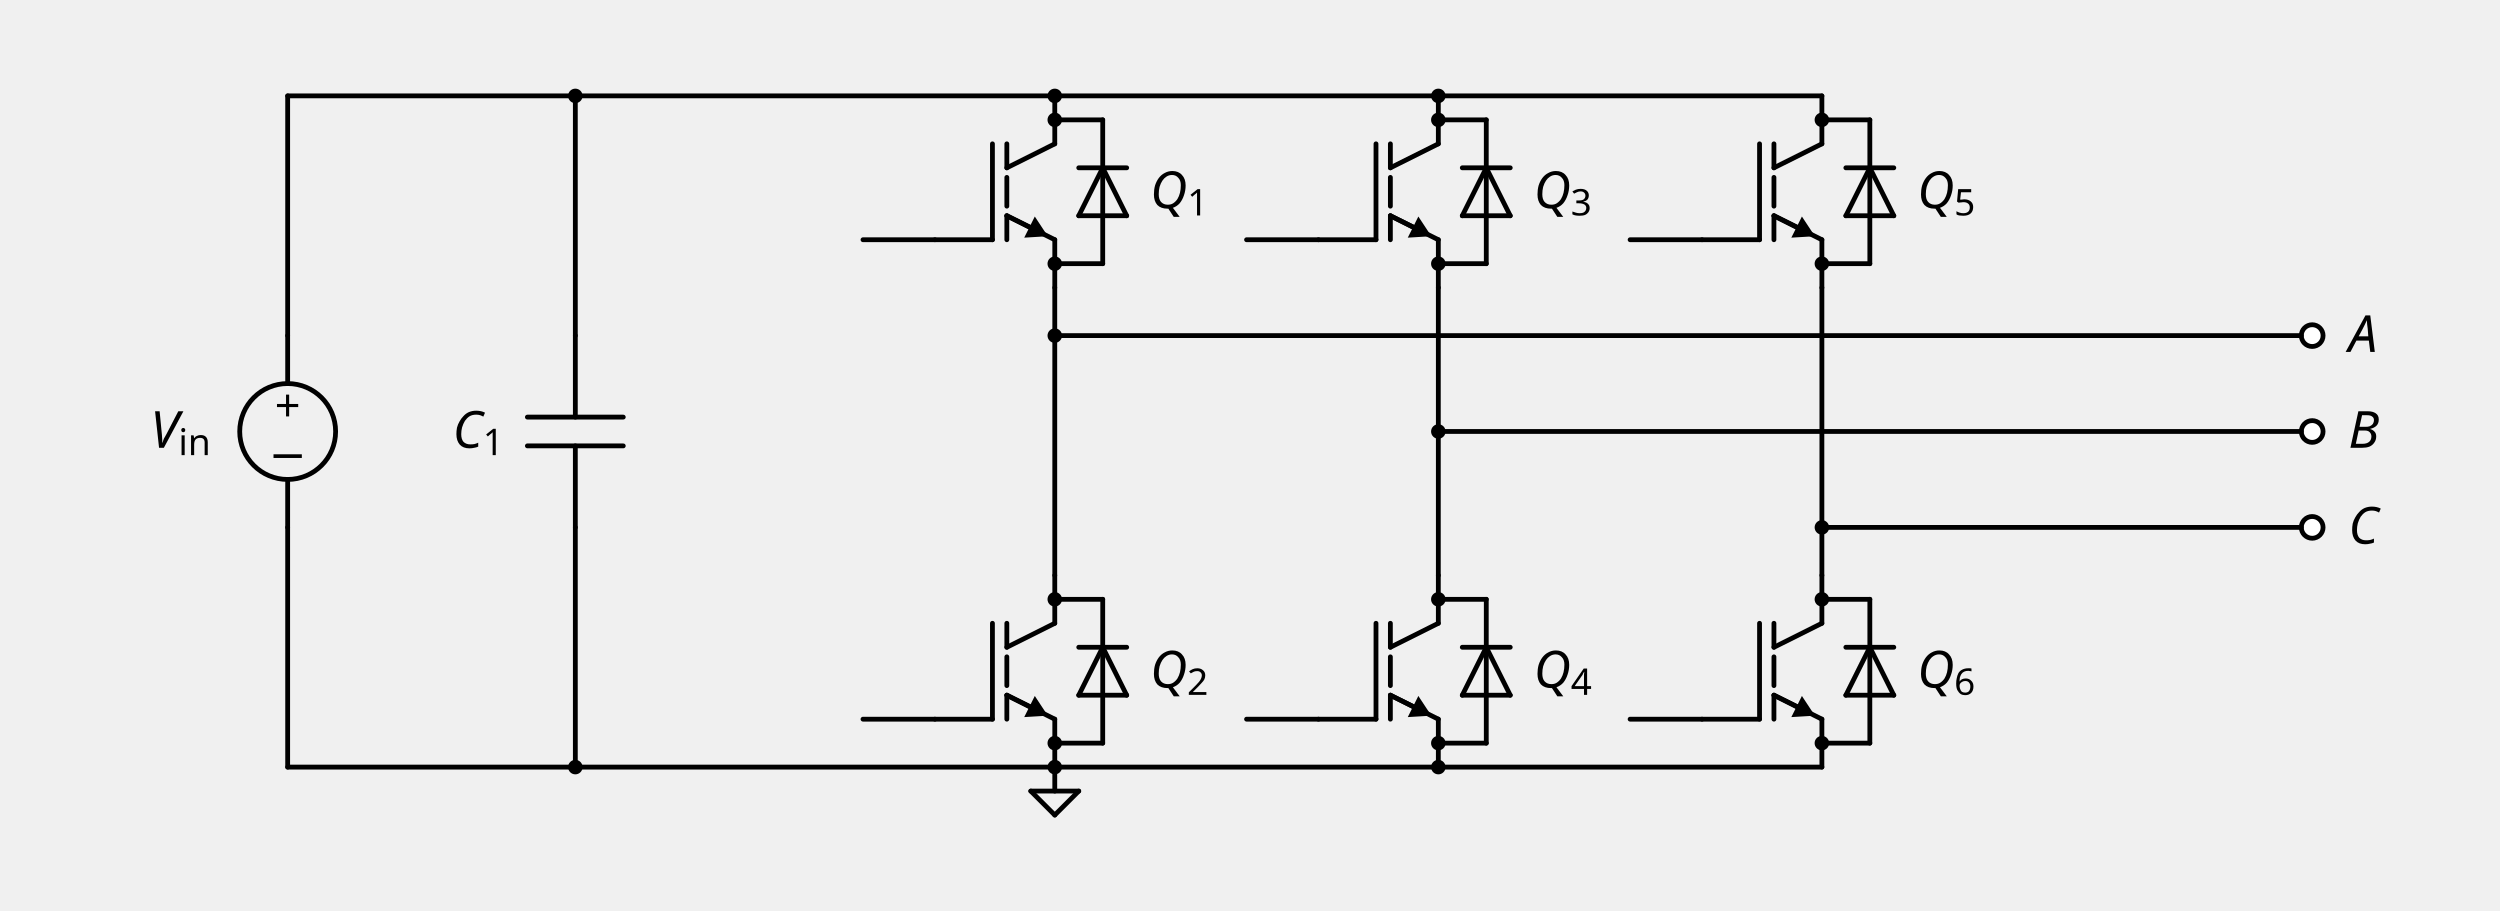
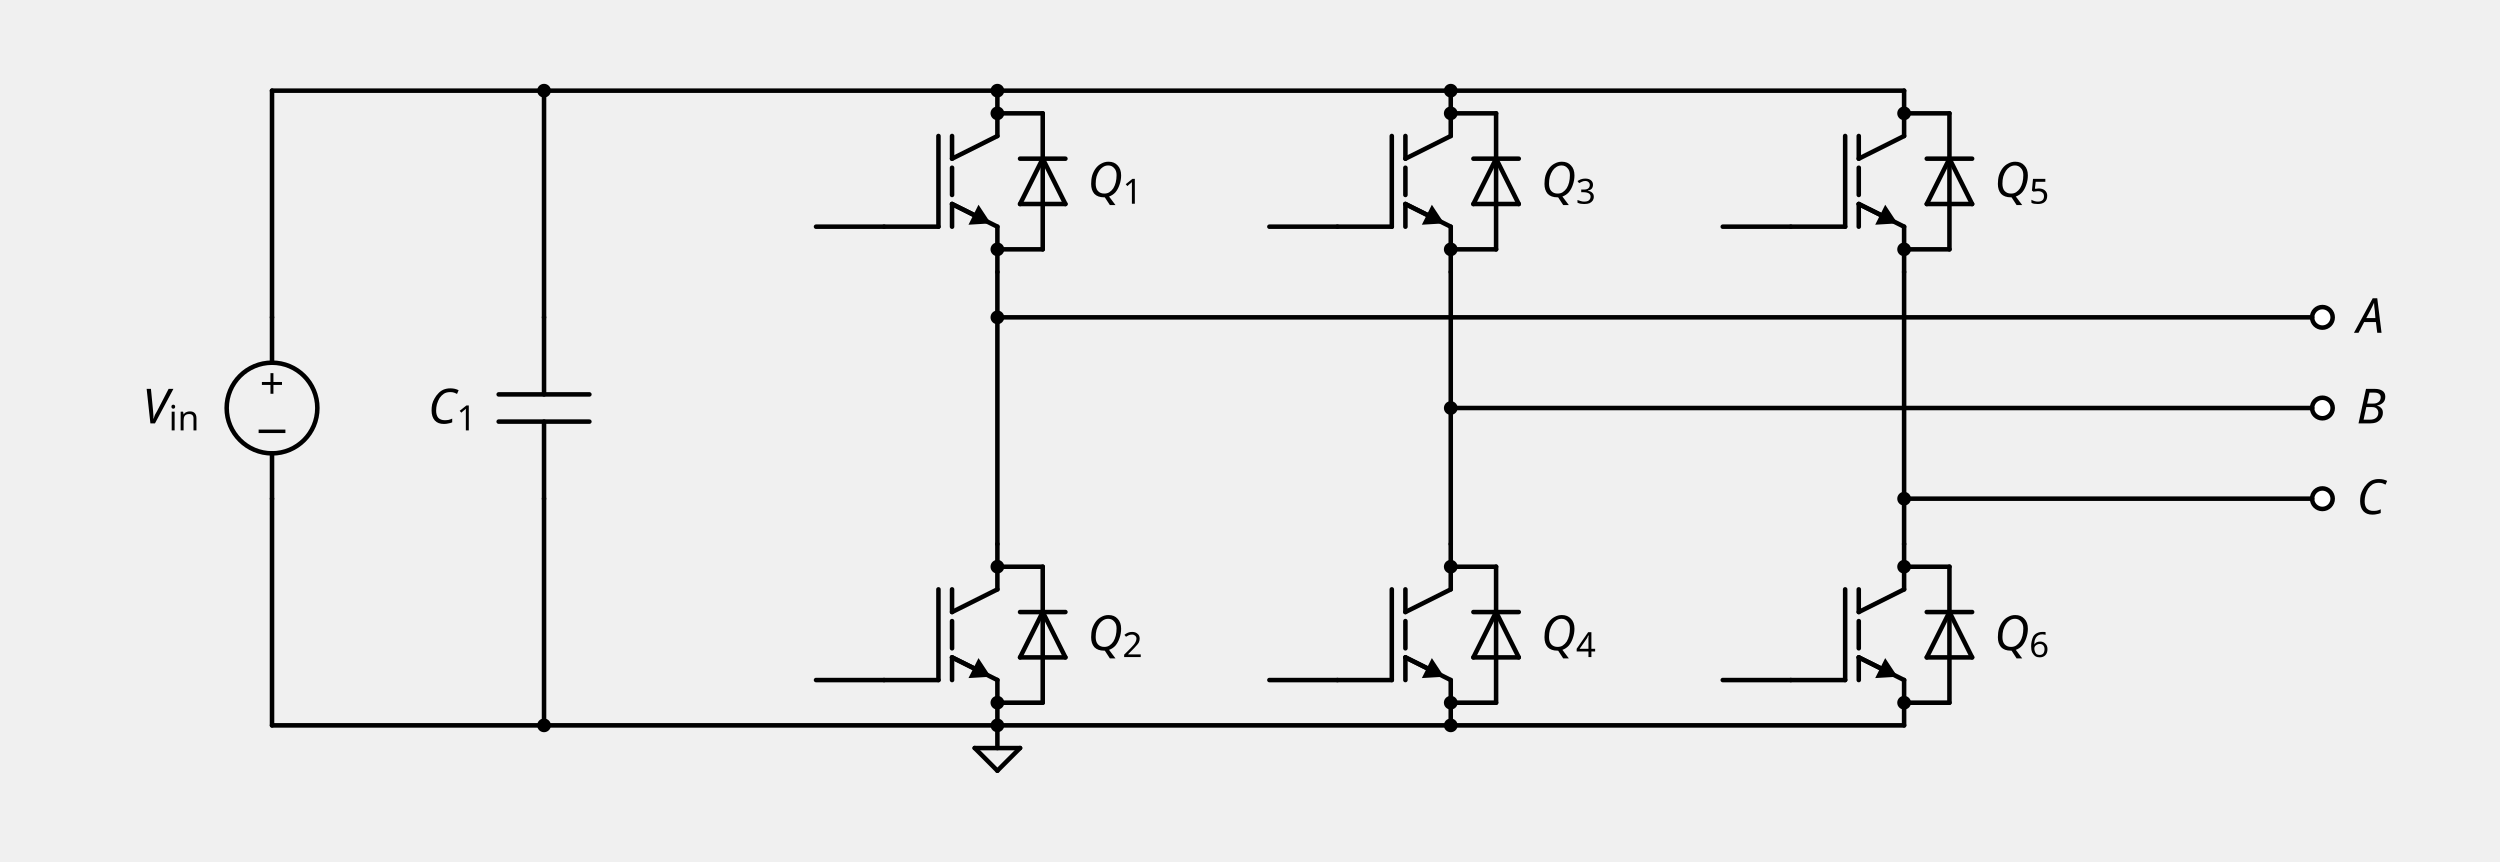
- <svg xmlns="http://www.w3.org/2000/svg" xmlns:xlink="http://www.w3.org/1999/xlink" width="137.964mm" height="50.271mm" viewBox="0 0 137.964 50.271" version="1.1">
+ <svg xmlns="http://www.w3.org/2000/svg" xmlns:xlink="http://www.w3.org/1999/xlink" width="145.902mm" height="50.271mm" viewBox="0 0 145.902 50.271" version="1.1">
  <defs>
    <marker style="overflow:visible" id="TriangleInM-4-9-12" refX="0" refY="0" orient="auto">
      <path transform="scale(-0.4)" style="fill:context-stroke;fill-rule:evenodd;stroke:context-stroke;stroke-width:1pt" d="M 5.77,0 -2.88,5 V -5 Z" id="path5871-95-64-931" />
    </marker>
    <g id="sym-vsource" transform="translate(-60.854,-78.7185)">
      <path style="fill:none;stroke:#000000;stroke-width:0.265px;stroke-linecap:round;stroke-linejoin:miter;stroke-opacity:1" d="m 60.854,81.365 v 2.646" id="path6382-6" />
      <circle style="opacity:1;fill:none;fill-opacity:1;stroke:#000000;stroke-width:0.265;stroke-linecap:round;stroke-linejoin:round;stroke-miterlimit:4;stroke-dasharray:none;stroke-dashoffset:0;stroke-opacity:1;paint-order:normal" id="path6384-7" cx="60.854" cy="78.719" r="2.646" />
      <path style="fill:none;stroke:#000000;stroke-width:0.265px;stroke-linecap:round;stroke-linejoin:miter;stroke-opacity:1" d="m 60.854,73.427 v 2.646" id="path6382-6-5" />
    </g>
    <g id="sym-cap" transform="translate(-30.427,18.5205)">
      <path style="fill:none;stroke:#000000;stroke-width:0.265px;stroke-linecap:round;stroke-linejoin:miter;stroke-opacity:1" d="m 30.427,-23.812 v 4.498" id="path5835" />
      <path style="fill:none;stroke:#000000;stroke-width:0.265px;stroke-linecap:round;stroke-linejoin:miter;stroke-opacity:1" d="m 30.427,-17.727 v 4.498" id="path5839" />
      <path style="fill:none;stroke:#000000;stroke-width:0.265px;stroke-linecap:round;stroke-linejoin:miter;stroke-opacity:1" d="m 27.781,-19.315 h 5.292" id="path5841" />
      <path style="fill:none;stroke:#000000;stroke-width:0.265px;stroke-linecap:round;stroke-linejoin:miter;stroke-opacity:1" d="m 27.781,-17.727 h 5.292" id="path5843" />
    </g>
    <g id="sym-igbt" transform="translate(-31.75,-148.1665)">
      <path style="fill:none;stroke:#000000;stroke-width:0.265px;stroke-linecap:round;stroke-linejoin:round;stroke-opacity:1" d="m 34.396,146.844 1.323,2.646" id="path12422-7" />
      <path style="fill:none;stroke:#000000;stroke-width:0.265px;stroke-linecap:round;stroke-linejoin:round;stroke-opacity:1" d="m 33.073,149.49 1.323,-2.646" id="path12424-8" />
      <path style="fill:none;stroke:#000000;stroke-width:0.265px;stroke-linecap:round;stroke-linejoin:round;stroke-opacity:1" d="M 35.719,149.49 H 33.073" id="path12426-4" />
      <path style="fill:none;stroke:#000000;stroke-width:0.265px;stroke-linecap:round;stroke-linejoin:round;stroke-opacity:1" d="m 33.073,146.844 h 2.646" id="path12428-5" />
      <path style="fill:none;stroke:#000000;stroke-width:0.265px;stroke-linecap:round;stroke-linejoin:round;stroke-opacity:1" d="m 31.75,152.135 h 2.646" id="path12430-0" />
      <path style="fill:none;stroke:#000000;stroke-width:0.265px;stroke-linecap:round;stroke-linejoin:round;stroke-opacity:1" d="M 34.396,144.198 H 31.75" id="path12432-3" />
      <path style="fill:none;stroke:#000000;stroke-width:0.265px;stroke-linecap:round;stroke-linejoin:round;stroke-opacity:1" d="m 31.75,142.875 v 2.646" id="path12434-6" />
      <path style="fill:none;stroke:#000000;stroke-width:0.265px;stroke-linecap:round;stroke-linejoin:round;stroke-opacity:1" d="m 31.75,153.458 v -2.646" id="path12436-1" />
      <path style="fill:none;stroke:#000000;stroke-width:0.265px;stroke-linecap:round;stroke-linejoin:round;stroke-opacity:1" d="m 29.104,149.49 -1e-6,1.323" id="path12438-0" />
      <path style="fill:none;stroke:#000000;stroke-width:0.265px;stroke-linecap:round;stroke-linejoin:round;stroke-opacity:1" d="m 29.104,145.521 -1e-6,1.323" id="path12438-0-7" />
      <path style="fill:none;stroke:#000000;stroke-width:0.265px;stroke-linecap:round;stroke-linejoin:round;stroke-opacity:1" d="m 29.104,147.373 v 1.587" id="path12438-0-6" />
      <path style="fill:none;stroke:#000000;stroke-width:0.265px;stroke-linecap:round;stroke-linejoin:round;stroke-opacity:1" d="m 29.104,146.844 2.646,-1.323" id="path12440-6" />
      <path style="fill:none;stroke:#000000;stroke-width:0.265px;stroke-linecap:round;stroke-linejoin:round;stroke-opacity:1" d="m 34.396,152.135 v -7.938" id="path12442-3" />
      <path style="fill:none;stroke:#000000;stroke-width:0.265px;stroke-linecap:round;stroke-linejoin:round;stroke-opacity:1" d="m 28.31,145.521 c 0,0.265 0,5.292 0,5.292" id="path12444-2" />
      <path style="fill:none;stroke:#000000;stroke-width:0.265px;stroke-linecap:round;stroke-linejoin:round;stroke-opacity:1" d="m 25.135,150.813 h 3.175" id="path12446-0" />
      <path style="fill:none;stroke:#000000;stroke-width:0.265;stroke-linecap:round;stroke-linejoin:round;stroke-miterlimit:4;stroke-dasharray:none;stroke-opacity:1;marker-start:url(#TriangleInM-4-9-12)" d="m 30.692,150.283 -1.587,-0.794" id="path12448-6" />
      <path style="fill:none;stroke:#000000;stroke-width:0.265px;stroke-linecap:round;stroke-linejoin:miter;stroke-opacity:1" d="M 31.75,150.813 29.104,149.49" id="path12450-1" />
      <ellipse ry="0.399" rx="0.401" cy="152.135" cx="31.75" id="ellipse12452-5" style="fill:#000000;fill-opacity:1;stroke:none;stroke-width:0.256;stroke-linecap:round;stroke-linejoin:round;stroke-miterlimit:4;stroke-dasharray:none;stroke-dashoffset:0;stroke-opacity:1;paint-order:normal" />
      <ellipse ry="0.399" rx="0.401" cy="144.198" cx="31.75" id="ellipse12454-5" style="fill:#000000;fill-opacity:1;stroke:none;stroke-width:0.256;stroke-linecap:round;stroke-linejoin:round;stroke-miterlimit:4;stroke-dasharray:none;stroke-dashoffset:0;stroke-opacity:1;paint-order:normal" />
    </g>
    <g id="sym-gnd" transform="translate(-31.884,-96.578)">
      <path style="fill:none;stroke:#000000;stroke-width:0.265;stroke-linecap:round;stroke-linejoin:round;stroke-miterlimit:4;stroke-dasharray:none;stroke-opacity:1" d="m 31.884,97.901 v -1.323" id="path6312" />
      <path style="fill:none;stroke:#000000;stroke-width:0.265px;stroke-linecap:round;stroke-linejoin:miter;stroke-opacity:1" d="m 30.561,97.901 h 2.646" id="path6314" />
      <path style="fill:none;stroke:#000000;stroke-width:0.265px;stroke-linecap:round;stroke-linejoin:miter;stroke-opacity:1" d="m 31.884,99.224 1.323,-1.323" id="path6316" />
      <path style="fill:none;stroke:#000000;stroke-width:0.265px;stroke-linecap:round;stroke-linejoin:miter;stroke-opacity:1" d="m 30.561,97.901 1.323,1.323" id="path6318" />
    </g>
  </defs>
  <g id="schematic">
    <use xlink:href="#sym-vsource" transform="translate(15.875,23.8125)" />
    <text x="15.875" y="23.262" text-anchor="middle" style="font-style:normal;font-weight:normal;font-size:2.5px;font-family:sans-serif;fill:#000000;stroke:none">
      <tspan x="15.875" y="23.262">+</tspan>
    </text>
    <text x="15.875" y="25.962" text-anchor="middle" style="font-style:normal;font-weight:normal;font-size:2.5px;font-family:sans-serif;fill:#000000;stroke:none">
      <tspan x="15.875" y="25.962">−</tspan>
    </text>
    <use xlink:href="#sym-cap" transform="translate(31.75,23.8125)" />
    <use xlink:href="#sym-igbt" transform="translate(58.20833,10.58333)" />
    <use xlink:href="#sym-igbt" transform="translate(58.20833,37.04167)" />
    <use xlink:href="#sym-gnd" transform="translate(58.20833,42.33333)" />
-     <use xlink:href="#sym-igbt" transform="translate(79.375,10.58333)" />
-     <use xlink:href="#sym-igbt" transform="translate(79.375,37.04167)" />
-     <use xlink:href="#sym-igbt" transform="translate(100.5417,10.58333)" />
-     <use xlink:href="#sym-igbt" transform="translate(100.5417,37.04167)" />
-     <circle cx="127.6" cy="18.521" r="0.6" style="fill:#ffffff;stroke:#000000;stroke-width:0.265" />
-     <circle cx="127.6" cy="23.812" r="0.6" style="fill:#ffffff;stroke:#000000;stroke-width:0.265" />
-     <circle cx="127.6" cy="29.104" r="0.6" style="fill:#ffffff;stroke:#000000;stroke-width:0.265" />
-     <path d="M 15.875,5.292 L 100.542,5.292" style="fill:none;stroke:#000000;stroke-width:0.265;stroke-linecap:round;stroke-linejoin:miter" />
+     <use xlink:href="#sym-igbt" transform="translate(84.66667,10.58333)" />
+     <use xlink:href="#sym-igbt" transform="translate(84.66667,37.04167)" />
+     <use xlink:href="#sym-igbt" transform="translate(111.125,10.58333)" />
+     <use xlink:href="#sym-igbt" transform="translate(111.125,37.04167)" />
+     <circle cx="135.537" cy="18.521" r="0.6" style="fill:#ffffff;stroke:#000000;stroke-width:0.265" />
+     <circle cx="135.537" cy="23.812" r="0.6" style="fill:#ffffff;stroke:#000000;stroke-width:0.265" />
+     <circle cx="135.537" cy="29.104" r="0.6" style="fill:#ffffff;stroke:#000000;stroke-width:0.265" />
+     <path d="M 15.875,5.292 L 111.125,5.292" style="fill:none;stroke:#000000;stroke-width:0.265;stroke-linecap:round;stroke-linejoin:miter" />
    <path d="M 15.875,18.521 L 15.875,5.292" style="fill:none;stroke:#000000;stroke-width:0.265;stroke-linecap:round;stroke-linejoin:miter" />
    <path d="M 31.75,18.521 L 31.75,5.292" style="fill:none;stroke:#000000;stroke-width:0.265;stroke-linecap:round;stroke-linejoin:miter" />
    <circle cx="31.75" cy="5.292" r="0.4" style="fill:#000000;stroke:none" />
    <circle cx="58.208" cy="5.292" r="0.4" style="fill:#000000;stroke:none" />
-     <circle cx="79.375" cy="5.292" r="0.4" style="fill:#000000;stroke:none" />
-     <path d="M 15.875,42.333 L 100.542,42.333" style="fill:none;stroke:#000000;stroke-width:0.265;stroke-linecap:round;stroke-linejoin:miter" />
+     <circle cx="84.667" cy="5.292" r="0.4" style="fill:#000000;stroke:none" />
+     <path d="M 15.875,42.333 L 111.125,42.333" style="fill:none;stroke:#000000;stroke-width:0.265;stroke-linecap:round;stroke-linejoin:miter" />
    <path d="M 15.875,29.104 L 15.875,42.333" style="fill:none;stroke:#000000;stroke-width:0.265;stroke-linecap:round;stroke-linejoin:miter" />
    <path d="M 31.75,29.104 L 31.75,42.333" style="fill:none;stroke:#000000;stroke-width:0.265;stroke-linecap:round;stroke-linejoin:miter" />
    <circle cx="31.75" cy="42.333" r="0.4" style="fill:#000000;stroke:none" />
    <circle cx="58.208" cy="42.333" r="0.4" style="fill:#000000;stroke:none" />
-     <circle cx="79.375" cy="42.333" r="0.4" style="fill:#000000;stroke:none" />
+     <circle cx="84.667" cy="42.333" r="0.4" style="fill:#000000;stroke:none" />
    <path d="M 58.208,15.875 L 58.208,31.75" style="fill:none;stroke:#000000;stroke-width:0.265;stroke-linecap:round;stroke-linejoin:miter" />
-     <path d="M 127.0,18.521 L 58.208,18.521" style="fill:none;stroke:#000000;stroke-width:0.265;stroke-linecap:round;stroke-linejoin:miter" />
+     <path d="M 134.938,18.521 L 58.208,18.521" style="fill:none;stroke:#000000;stroke-width:0.265;stroke-linecap:round;stroke-linejoin:miter" />
    <circle cx="58.208" cy="18.521" r="0.4" style="fill:#000000;stroke:none" />
-     <path d="M 79.375,15.875 L 79.375,31.75" style="fill:none;stroke:#000000;stroke-width:0.265;stroke-linecap:round;stroke-linejoin:miter" />
-     <path d="M 127.0,23.812 L 79.375,23.812" style="fill:none;stroke:#000000;stroke-width:0.265;stroke-linecap:round;stroke-linejoin:miter" />
-     <circle cx="79.375" cy="23.812" r="0.4" style="fill:#000000;stroke:none" />
-     <path d="M 100.542,15.875 L 100.542,31.75" style="fill:none;stroke:#000000;stroke-width:0.265;stroke-linecap:round;stroke-linejoin:miter" />
-     <path d="M 127.0,29.104 L 100.542,29.104" style="fill:none;stroke:#000000;stroke-width:0.265;stroke-linecap:round;stroke-linejoin:miter" />
-     <circle cx="100.542" cy="29.104" r="0.4" style="fill:#000000;stroke:none" />
+     <path d="M 84.667,15.875 L 84.667,31.75" style="fill:none;stroke:#000000;stroke-width:0.265;stroke-linecap:round;stroke-linejoin:miter" />
+     <path d="M 134.938,23.812 L 84.667,23.812" style="fill:none;stroke:#000000;stroke-width:0.265;stroke-linecap:round;stroke-linejoin:miter" />
+     <circle cx="84.667" cy="23.812" r="0.4" style="fill:#000000;stroke:none" />
+     <path d="M 111.125,15.875 L 111.125,31.75" style="fill:none;stroke:#000000;stroke-width:0.265;stroke-linecap:round;stroke-linejoin:miter" />
+     <path d="M 134.938,29.104 L 111.125,29.104" style="fill:none;stroke:#000000;stroke-width:0.265;stroke-linecap:round;stroke-linejoin:miter" />
+     <circle cx="111.125" cy="29.104" r="0.4" style="fill:#000000;stroke:none" />
    <path d="M 51.593,13.23 L 47.625,13.23" style="fill:none;stroke:#000000;stroke-width:0.265;stroke-linecap:round;stroke-linejoin:miter" />
    <path d="M 51.593,39.688 L 47.625,39.688" style="fill:none;stroke:#000000;stroke-width:0.265;stroke-linecap:round;stroke-linejoin:miter" />
-     <path d="M 72.76,13.23 L 68.792,13.23" style="fill:none;stroke:#000000;stroke-width:0.265;stroke-linecap:round;stroke-linejoin:miter" />
-     <path d="M 72.76,39.688 L 68.792,39.688" style="fill:none;stroke:#000000;stroke-width:0.265;stroke-linecap:round;stroke-linejoin:miter" />
-     <path d="M 93.927,13.23 L 89.958,13.23" style="fill:none;stroke:#000000;stroke-width:0.265;stroke-linecap:round;stroke-linejoin:miter" />
-     <path d="M 93.927,39.688 L 89.958,39.688" style="fill:none;stroke:#000000;stroke-width:0.265;stroke-linecap:round;stroke-linejoin:miter" />
+     <path d="M 78.052,13.23 L 74.083,13.23" style="fill:none;stroke:#000000;stroke-width:0.265;stroke-linecap:round;stroke-linejoin:miter" />
+     <path d="M 78.052,39.688 L 74.083,39.688" style="fill:none;stroke:#000000;stroke-width:0.265;stroke-linecap:round;stroke-linejoin:miter" />
+     <path d="M 104.51,13.23 L 100.542,13.23" style="fill:none;stroke:#000000;stroke-width:0.265;stroke-linecap:round;stroke-linejoin:miter" />
+     <path d="M 104.51,39.688 L 100.542,39.688" style="fill:none;stroke:#000000;stroke-width:0.265;stroke-linecap:round;stroke-linejoin:miter" />
    <text x="11.629" y="24.713" text-anchor="end" style="font-style:italic;font-weight:normal;font-size:2.822px;font-family:sans-serif;fill:#000000;stroke:none">
      <tspan x="11.629" y="24.713">V<tspan style="font-size:2.032px;baseline-shift:sub;font-style:normal">in</tspan>
      </tspan>
    </text>
    <text x="27.804" y="24.712" text-anchor="end" style="font-style:italic;font-weight:normal;font-size:2.822px;font-family:sans-serif;fill:#000000;stroke:none">
      <tspan x="27.804" y="24.712">C<tspan style="font-size:2.032px;baseline-shift:sub;font-style:normal">1</tspan>
      </tspan>
    </text>
    <text x="63.477" y="11.484" text-anchor="start" style="font-style:italic;font-weight:normal;font-size:2.822px;font-family:sans-serif;fill:#000000;stroke:none">
      <tspan x="63.477" y="11.484">Q<tspan style="font-size:2.032px;baseline-shift:sub;font-style:normal">1</tspan>
      </tspan>
    </text>
    <text x="63.477" y="37.942" text-anchor="start" style="font-style:italic;font-weight:normal;font-size:2.822px;font-family:sans-serif;fill:#000000;stroke:none">
      <tspan x="63.477" y="37.942">Q<tspan style="font-size:2.032px;baseline-shift:sub;font-style:normal">2</tspan>
      </tspan>
    </text>
-     <text x="84.644" y="11.484" text-anchor="start" style="font-style:italic;font-weight:normal;font-size:2.822px;font-family:sans-serif;fill:#000000;stroke:none">
-       <tspan x="84.644" y="11.484">Q<tspan style="font-size:2.032px;baseline-shift:sub;font-style:normal">3</tspan>
+     <text x="89.935" y="11.484" text-anchor="start" style="font-style:italic;font-weight:normal;font-size:2.822px;font-family:sans-serif;fill:#000000;stroke:none">
+       <tspan x="89.935" y="11.484">Q<tspan style="font-size:2.032px;baseline-shift:sub;font-style:normal">3</tspan>
      </tspan>
    </text>
-     <text x="84.644" y="37.942" text-anchor="start" style="font-style:italic;font-weight:normal;font-size:2.822px;font-family:sans-serif;fill:#000000;stroke:none">
-       <tspan x="84.644" y="37.942">Q<tspan style="font-size:2.032px;baseline-shift:sub;font-style:normal">4</tspan>
+     <text x="89.935" y="37.942" text-anchor="start" style="font-style:italic;font-weight:normal;font-size:2.822px;font-family:sans-serif;fill:#000000;stroke:none">
+       <tspan x="89.935" y="37.942">Q<tspan style="font-size:2.032px;baseline-shift:sub;font-style:normal">4</tspan>
      </tspan>
    </text>
-     <text x="105.81" y="11.484" text-anchor="start" style="font-style:italic;font-weight:normal;font-size:2.822px;font-family:sans-serif;fill:#000000;stroke:none">
-       <tspan x="105.81" y="11.484">Q<tspan style="font-size:2.032px;baseline-shift:sub;font-style:normal">5</tspan>
+     <text x="116.394" y="11.484" text-anchor="start" style="font-style:italic;font-weight:normal;font-size:2.822px;font-family:sans-serif;fill:#000000;stroke:none">
+       <tspan x="116.394" y="11.484">Q<tspan style="font-size:2.032px;baseline-shift:sub;font-style:normal">5</tspan>
      </tspan>
    </text>
-     <text x="105.81" y="37.942" text-anchor="start" style="font-style:italic;font-weight:normal;font-size:2.822px;font-family:sans-serif;fill:#000000;stroke:none">
-       <tspan x="105.81" y="37.942">Q<tspan style="font-size:2.032px;baseline-shift:sub;font-style:normal">6</tspan>
+     <text x="116.394" y="37.942" text-anchor="start" style="font-style:italic;font-weight:normal;font-size:2.822px;font-family:sans-serif;fill:#000000;stroke:none">
+       <tspan x="116.394" y="37.942">Q<tspan style="font-size:2.032px;baseline-shift:sub;font-style:normal">6</tspan>
      </tspan>
    </text>
-     <text x="129.6" y="19.421" text-anchor="start" style="font-style:italic;font-weight:normal;font-size:2.822px;font-family:sans-serif;fill:#000000;stroke:none">
-       <tspan x="129.6" y="19.421">A</tspan>
+     <text x="137.537" y="19.421" text-anchor="start" style="font-style:italic;font-weight:normal;font-size:2.822px;font-family:sans-serif;fill:#000000;stroke:none">
+       <tspan x="137.537" y="19.421">A</tspan>
    </text>
-     <text x="129.6" y="24.712" text-anchor="start" style="font-style:italic;font-weight:normal;font-size:2.822px;font-family:sans-serif;fill:#000000;stroke:none">
-       <tspan x="129.6" y="24.712">B</tspan>
+     <text x="137.537" y="24.712" text-anchor="start" style="font-style:italic;font-weight:normal;font-size:2.822px;font-family:sans-serif;fill:#000000;stroke:none">
+       <tspan x="137.537" y="24.712">B</tspan>
    </text>
-     <text x="129.6" y="30.004" text-anchor="start" style="font-style:italic;font-weight:normal;font-size:2.822px;font-family:sans-serif;fill:#000000;stroke:none">
-       <tspan x="129.6" y="30.004">C</tspan>
+     <text x="137.537" y="30.004" text-anchor="start" style="font-style:italic;font-weight:normal;font-size:2.822px;font-family:sans-serif;fill:#000000;stroke:none">
+       <tspan x="137.537" y="30.004">C</tspan>
    </text>
  </g>
</svg>
